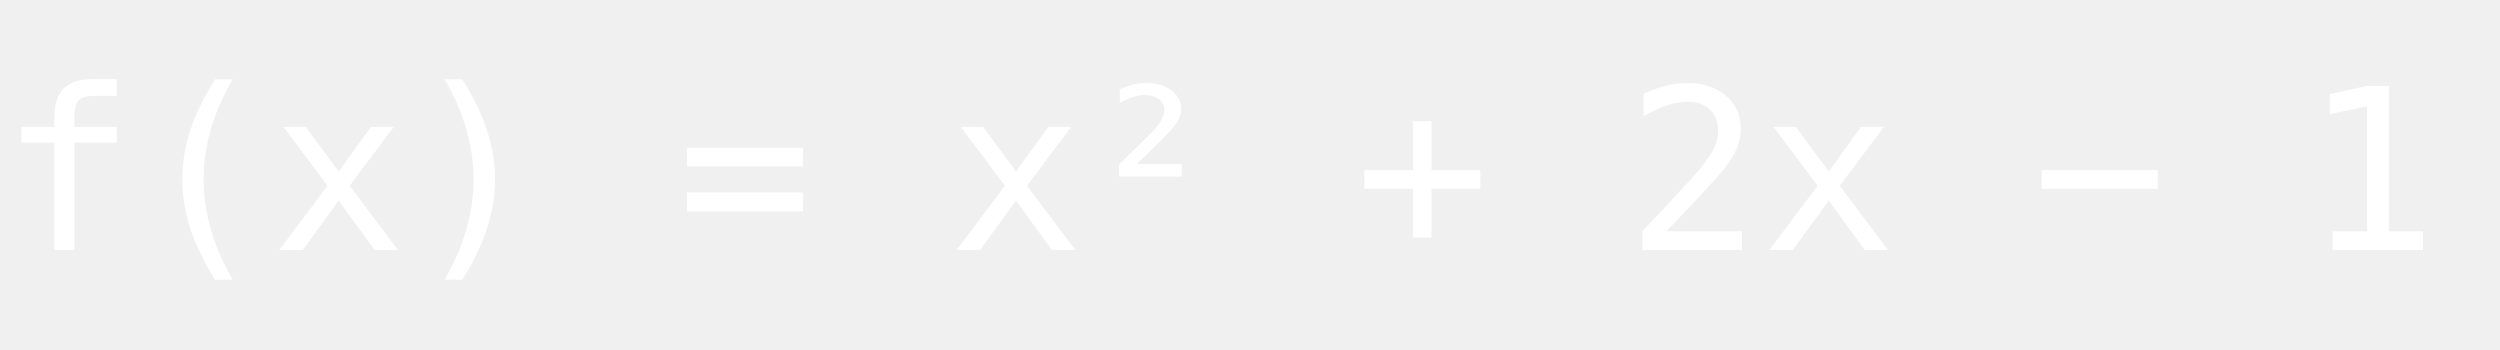
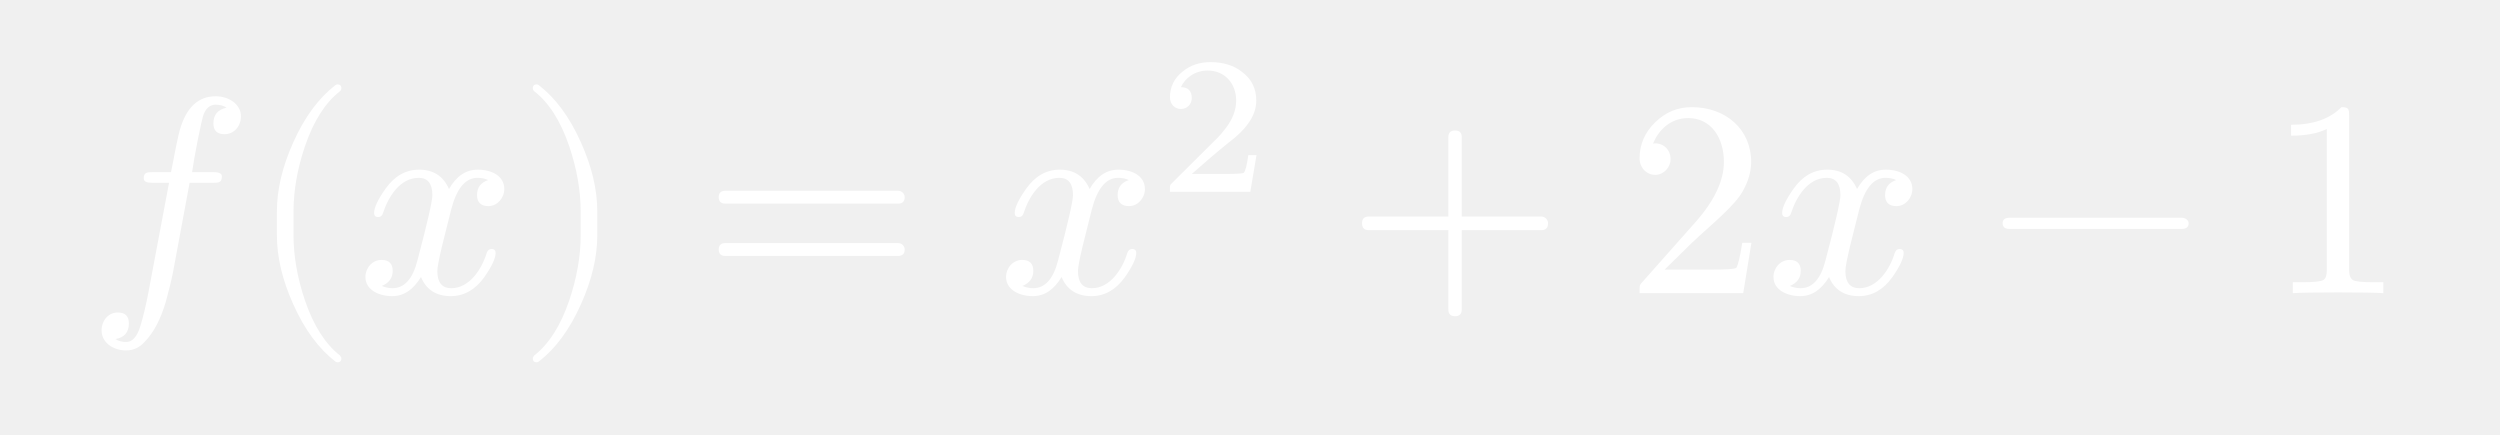
- <svg xmlns="http://www.w3.org/2000/svg" width="200" height="28" viewBox="0 0 200 28">
-   <text x="0" y="20" font-family="JetBrainsMono Nerd Font, monospace" font-size="18" fill="#ffffff">f(x) = x² + 2x − 1</text>
+ <svg xmlns="http://www.w3.org/2000/svg" xmlns:xlink="http://www.w3.org/1999/xlink" width="157.521pt" height="27.364pt" viewBox="0 0 157.521 27.364">
+   <defs>
+     <g>
+       <g id="glyph-0-0">
+         <path d="M 9.719 -11.141 C 9.719 -11.906 8.953 -12.406 8.125 -12.406 C 7.031 -12.406 6.281 -11.703 5.875 -10.312 C 5.781 -10 5.594 -9.094 5.312 -7.625 L 4.172 -7.625 C 3.781 -7.625 3.594 -7.594 3.594 -7.234 C 3.594 -7.031 3.766 -6.953 4.141 -6.953 L 5.188 -6.953 L 3.906 -0.141 C 3.719 0.859 3.531 1.594 3.375 2.094 C 3.172 2.75 2.875 3.078 2.484 3.078 C 2.219 3.078 2 3.016 1.812 2.891 C 2.375 2.797 2.656 2.469 2.656 1.906 C 2.656 1.438 2.422 1.219 1.953 1.219 C 1.359 1.219 0.938 1.734 0.938 2.344 C 0.938 3.109 1.656 3.609 2.484 3.609 C 2.922 3.609 3.328 3.438 3.656 3.062 C 4.219 2.484 4.656 1.656 4.984 0.547 C 5.172 -0.141 5.344 -0.812 5.469 -1.484 L 6.484 -6.953 L 7.938 -6.953 C 8.344 -6.953 8.516 -6.969 8.516 -7.375 C 8.516 -7.531 8.344 -7.625 7.984 -7.625 L 6.641 -7.625 C 6.734 -8.344 7.234 -11 7.391 -11.328 C 7.562 -11.703 7.812 -11.875 8.125 -11.875 C 8.391 -11.875 8.625 -11.812 8.812 -11.688 C 8.266 -11.562 7.984 -11.25 7.984 -10.703 C 7.984 -10.234 8.219 -10.016 8.688 -10.016 C 9.297 -10.016 9.719 -10.531 9.719 -11.141 Z M 9.719 -11.141 " />
+       </g>
+       <g id="glyph-0-1">
+         <path d="M 5.594 4.359 C 5.75 4.359 5.844 4.281 5.844 4.109 C 5.844 4.062 5.812 4 5.75 3.922 C 4.844 3.219 4.094 2.062 3.547 0.453 C 3.078 -0.938 2.828 -2.312 2.828 -3.656 L 2.828 -5.141 C 2.828 -6.484 3.078 -7.859 3.547 -9.25 C 4.094 -10.859 4.844 -12.016 5.75 -12.719 C 5.812 -12.766 5.844 -12.844 5.844 -12.906 C 5.844 -13.078 5.75 -13.156 5.594 -13.156 C 5.578 -13.156 5.531 -13.141 5.469 -13.109 C 4.422 -12.297 3.531 -11.109 2.812 -9.5 C 2.125 -7.969 1.781 -6.531 1.781 -5.141 L 1.781 -3.656 C 1.781 -2.266 2.125 -0.828 2.812 0.703 C 3.531 2.312 4.422 3.5 5.469 4.312 C 5.531 4.344 5.578 4.359 5.594 4.359 Z M 5.594 4.359 " />
+       </g>
+       <g id="glyph-0-2">
+         <path d="M 9.266 -6.562 C 9.266 -7.375 8.484 -7.781 7.594 -7.781 C 6.844 -7.781 6.25 -7.375 5.781 -6.562 C 5.422 -7.375 4.797 -7.781 3.906 -7.781 C 3.047 -7.781 2.344 -7.375 1.781 -6.578 C 1.297 -5.891 1.062 -5.391 1.062 -5.047 C 1.062 -4.891 1.141 -4.797 1.312 -4.797 C 1.484 -4.797 1.578 -4.891 1.625 -5.047 C 1.953 -6.062 2.688 -7.266 3.875 -7.266 C 4.453 -7.266 4.734 -6.891 4.734 -6.172 C 4.734 -5.812 4.422 -4.438 3.797 -2.078 C 3.5 -0.891 2.969 -0.312 2.219 -0.312 C 1.969 -0.312 1.734 -0.375 1.547 -0.453 C 2 -0.641 2.234 -0.953 2.234 -1.406 C 2.234 -1.859 2 -2.094 1.531 -2.094 C 0.953 -2.094 0.516 -1.594 0.516 -1.016 C 0.516 -0.219 1.344 0.188 2.203 0.188 C 2.938 0.188 3.531 -0.219 4.016 -1.016 C 4.344 -0.219 4.984 0.188 5.891 0.188 C 6.734 0.188 7.438 -0.219 8 -1 C 8.484 -1.688 8.719 -2.203 8.719 -2.531 C 8.719 -2.688 8.641 -2.781 8.469 -2.781 C 8.297 -2.781 8.219 -2.688 8.156 -2.531 C 7.859 -1.531 7.078 -0.312 5.922 -0.312 C 5.344 -0.312 5.047 -0.672 5.047 -1.391 C 5.047 -1.625 5.141 -2.109 5.328 -2.906 L 5.922 -5.281 C 6.266 -6.594 6.812 -7.266 7.578 -7.266 C 7.828 -7.266 8.062 -7.219 8.25 -7.125 C 7.781 -6.969 7.547 -6.656 7.547 -6.172 C 7.547 -5.719 7.797 -5.484 8.266 -5.484 C 8.828 -5.484 9.266 -6 9.266 -6.562 Z M 9.266 -6.562 " />
+       </g>
+       <g id="glyph-0-3">
+         <path d="M 1.375 4.312 C 2.422 3.5 3.312 2.312 4.031 0.703 C 4.719 -0.828 5.062 -2.266 5.062 -3.656 L 5.062 -5.141 C 5.062 -6.531 4.719 -7.969 4.031 -9.5 C 3.312 -11.109 2.422 -12.297 1.375 -13.109 C 1.312 -13.141 1.266 -13.156 1.25 -13.156 C 1.094 -13.156 1 -13.078 1 -12.906 C 1 -12.844 1.031 -12.766 1.094 -12.719 C 2 -12.016 2.75 -10.859 3.297 -9.25 C 3.766 -7.859 4.016 -6.484 4.016 -5.141 L 4.016 -3.656 C 4.016 -2.312 3.766 -0.938 3.297 0.453 C 2.75 2.062 2 3.219 1.094 3.922 C 1.031 4 1 4.062 1 4.109 C 1 4.281 1.094 4.359 1.25 4.359 C 1.266 4.359 1.312 4.344 1.375 4.312 Z M 1.375 4.312 " />
+       </g>
+       <g id="glyph-0-4">
+         <path d="M 12.281 -6.453 L 1.406 -6.453 C 1.125 -6.453 0.984 -6.312 0.984 -6.047 C 0.984 -5.781 1.125 -5.641 1.406 -5.641 L 12.281 -5.641 C 12.562 -5.641 12.703 -5.781 12.703 -6.047 C 12.703 -6.266 12.516 -6.453 12.281 -6.453 Z M 12.281 -3.156 L 1.406 -3.156 C 1.125 -3.156 0.984 -3.016 0.984 -2.75 C 0.984 -2.484 1.125 -2.344 1.406 -2.344 L 12.281 -2.344 C 12.562 -2.344 12.703 -2.484 12.703 -2.75 C 12.703 -2.969 12.516 -3.156 12.281 -3.156 Z M 12.281 -3.156 " />
+       </g>
+       <g id="glyph-0-5">
+         <path d="M 12.281 -4.828 L 7.266 -4.828 L 7.266 -9.828 C 7.266 -10.109 7.125 -10.25 6.844 -10.25 C 6.562 -10.25 6.422 -10.109 6.422 -9.828 L 6.422 -4.828 L 1.406 -4.828 C 1.125 -4.828 0.984 -4.688 0.984 -4.406 C 0.984 -4.109 1.125 -3.969 1.406 -3.969 L 6.422 -3.969 L 6.422 1.031 C 6.422 1.312 6.562 1.453 6.844 1.453 C 7.125 1.453 7.266 1.312 7.266 1.031 L 7.266 -3.969 L 12.281 -3.969 C 12.562 -3.969 12.703 -4.109 12.703 -4.406 C 12.703 -4.625 12.516 -4.828 12.281 -4.828 Z M 12.281 -4.828 " />
+       </g>
+       <g id="glyph-0-6">
+         <path d="M 4.172 -11.719 C 3.266 -11.719 2.516 -11.406 1.859 -10.766 C 1.219 -10.141 0.875 -9.391 0.875 -8.5 C 0.875 -7.906 1.312 -7.453 1.859 -7.453 C 2.391 -7.453 2.828 -7.922 2.828 -8.438 C 2.828 -9.031 2.406 -9.438 1.844 -9.438 C 1.797 -9.438 1.766 -9.438 1.719 -9.406 C 2.062 -10.281 2.828 -11.031 3.938 -11.031 C 5.391 -11.031 6.188 -9.781 6.188 -8.266 C 6.188 -7.094 5.594 -5.828 4.406 -4.484 L 1.094 -0.75 C 0.859 -0.5 0.875 -0.516 0.875 0 L 7.406 0 L 7.922 -3.172 L 7.344 -3.172 C 7.203 -2.266 7.078 -1.766 6.969 -1.594 C 6.875 -1.516 6.344 -1.484 5.391 -1.484 L 2.453 -1.484 L 4.156 -3.156 C 5.344 -4.281 6.859 -5.484 7.375 -6.422 C 7.719 -7.031 7.906 -7.656 7.906 -8.266 C 7.906 -10.344 6.281 -11.719 4.172 -11.719 Z M 4.172 -11.719 " />
+       </g>
+       <g id="glyph-0-7">
+         <path d="M 12.281 -4.75 L 1.406 -4.75 C 1.125 -4.75 0.984 -4.625 0.984 -4.406 C 0.984 -4.172 1.125 -4.047 1.406 -4.047 L 12.281 -4.047 C 12.562 -4.047 12.703 -4.172 12.703 -4.406 C 12.703 -4.609 12.484 -4.75 12.281 -4.75 Z M 12.281 -4.75 " />
+       </g>
+       <g id="glyph-0-8">
+         <path d="M 4.734 -11.719 C 4.016 -10.984 2.953 -10.609 1.562 -10.609 L 1.562 -9.922 C 2.484 -9.922 3.234 -10.062 3.812 -10.344 L 3.812 -1.438 C 3.812 -1.125 3.75 -0.922 3.594 -0.828 C 3.438 -0.734 2.984 -0.688 2.281 -0.688 L 1.672 -0.688 L 1.672 0 C 2.109 -0.031 3.062 -0.047 4.516 -0.047 C 5.984 -0.047 6.938 -0.031 7.375 0 L 7.375 -0.688 L 6.75 -0.688 C 6.031 -0.688 5.594 -0.734 5.453 -0.828 C 5.312 -0.922 5.219 -1.125 5.219 -1.438 L 5.219 -11.188 C 5.219 -11.609 5.188 -11.719 4.734 -11.719 Z M 4.734 -11.719 " />
+       </g>
+       <g id="glyph-1-0">
+         <path d="M 1.469 -5.219 C 1.859 -5.219 2.156 -5.516 2.156 -5.906 C 2.156 -6.359 1.922 -6.594 1.469 -6.594 C 1.734 -7.172 2.359 -7.641 3.156 -7.641 C 4.234 -7.641 4.953 -6.828 4.953 -5.75 C 4.953 -5.156 4.734 -4.594 4.312 -4.031 C 4.094 -3.75 3.938 -3.562 3.828 -3.453 L 0.906 -0.547 C 0.75 -0.406 0.781 -0.375 0.781 0 L 5.844 0 L 6.234 -2.312 L 5.719 -2.312 C 5.625 -1.656 5.531 -1.281 5.422 -1.188 C 5.359 -1.156 4.969 -1.125 4.25 -1.125 L 2.156 -1.125 C 2.984 -1.859 3.75 -2.516 4.469 -3.094 C 5.031 -3.516 5.422 -3.906 5.656 -4.234 C 6.031 -4.719 6.219 -5.219 6.219 -5.75 C 6.219 -6.516 5.922 -7.109 5.312 -7.562 C 4.797 -7.969 4.125 -8.172 3.344 -8.172 C 2.656 -8.172 2.078 -7.984 1.578 -7.578 C 1.047 -7.156 0.781 -6.609 0.781 -5.953 C 0.781 -5.531 1.078 -5.219 1.469 -5.219 Z M 1.469 -5.219 " />
+       </g>
+     </g>
+   </defs>
+   <g fill="rgb(100%, 100%, 100%)" fill-opacity="1">
+     <use xlink:href="#glyph-0-0" x="5.463" y="18.471" />
+   </g>
+   <g fill="rgb(100%, 100%, 100%)" fill-opacity="1">
+     <use xlink:href="#glyph-0-1" x="15.666" y="18.471" />
+   </g>
+   <g fill="rgb(100%, 100%, 100%)" fill-opacity="1">
+     <use xlink:href="#glyph-0-2" x="22.509" y="18.471" />
+   </g>
+   <g fill="rgb(100%, 100%, 100%)" fill-opacity="1">
+     <use xlink:href="#glyph-0-3" x="32.572" y="18.471" />
+   </g>
+   <g fill="rgb(100%, 100%, 100%)" fill-opacity="1">
+     <use xlink:href="#glyph-0-4" x="44.301" y="18.471" />
+   </g>
+   <g fill="rgb(100%, 100%, 100%)" fill-opacity="1">
+     <use xlink:href="#glyph-0-2" x="62.874" y="18.471" />
+   </g>
+   <g fill="rgb(100%, 100%, 100%)" fill-opacity="1">
+     <use xlink:href="#glyph-1-0" x="72.936" y="12.086" />
+   </g>
+   <g fill="rgb(100%, 100%, 100%)" fill-opacity="1">
+     <use xlink:href="#glyph-0-5" x="84.837" y="18.471" />
+   </g>
+   <g fill="rgb(100%, 100%, 100%)" fill-opacity="1">
+     <use xlink:href="#glyph-0-6" x="102.432" y="18.471" />
+   </g>
+   <g fill="rgb(100%, 100%, 100%)" fill-opacity="1">
+     <use xlink:href="#glyph-0-2" x="111.228" y="18.471" />
+   </g>
+   <g fill="rgb(100%, 100%, 100%)" fill-opacity="1">
+     <use xlink:href="#glyph-0-7" x="125.199" y="18.471" />
+   </g>
+   <g fill="rgb(100%, 100%, 100%)" fill-opacity="1">
+     <use xlink:href="#glyph-0-8" x="142.795" y="18.471" />
+   </g>
</svg>
